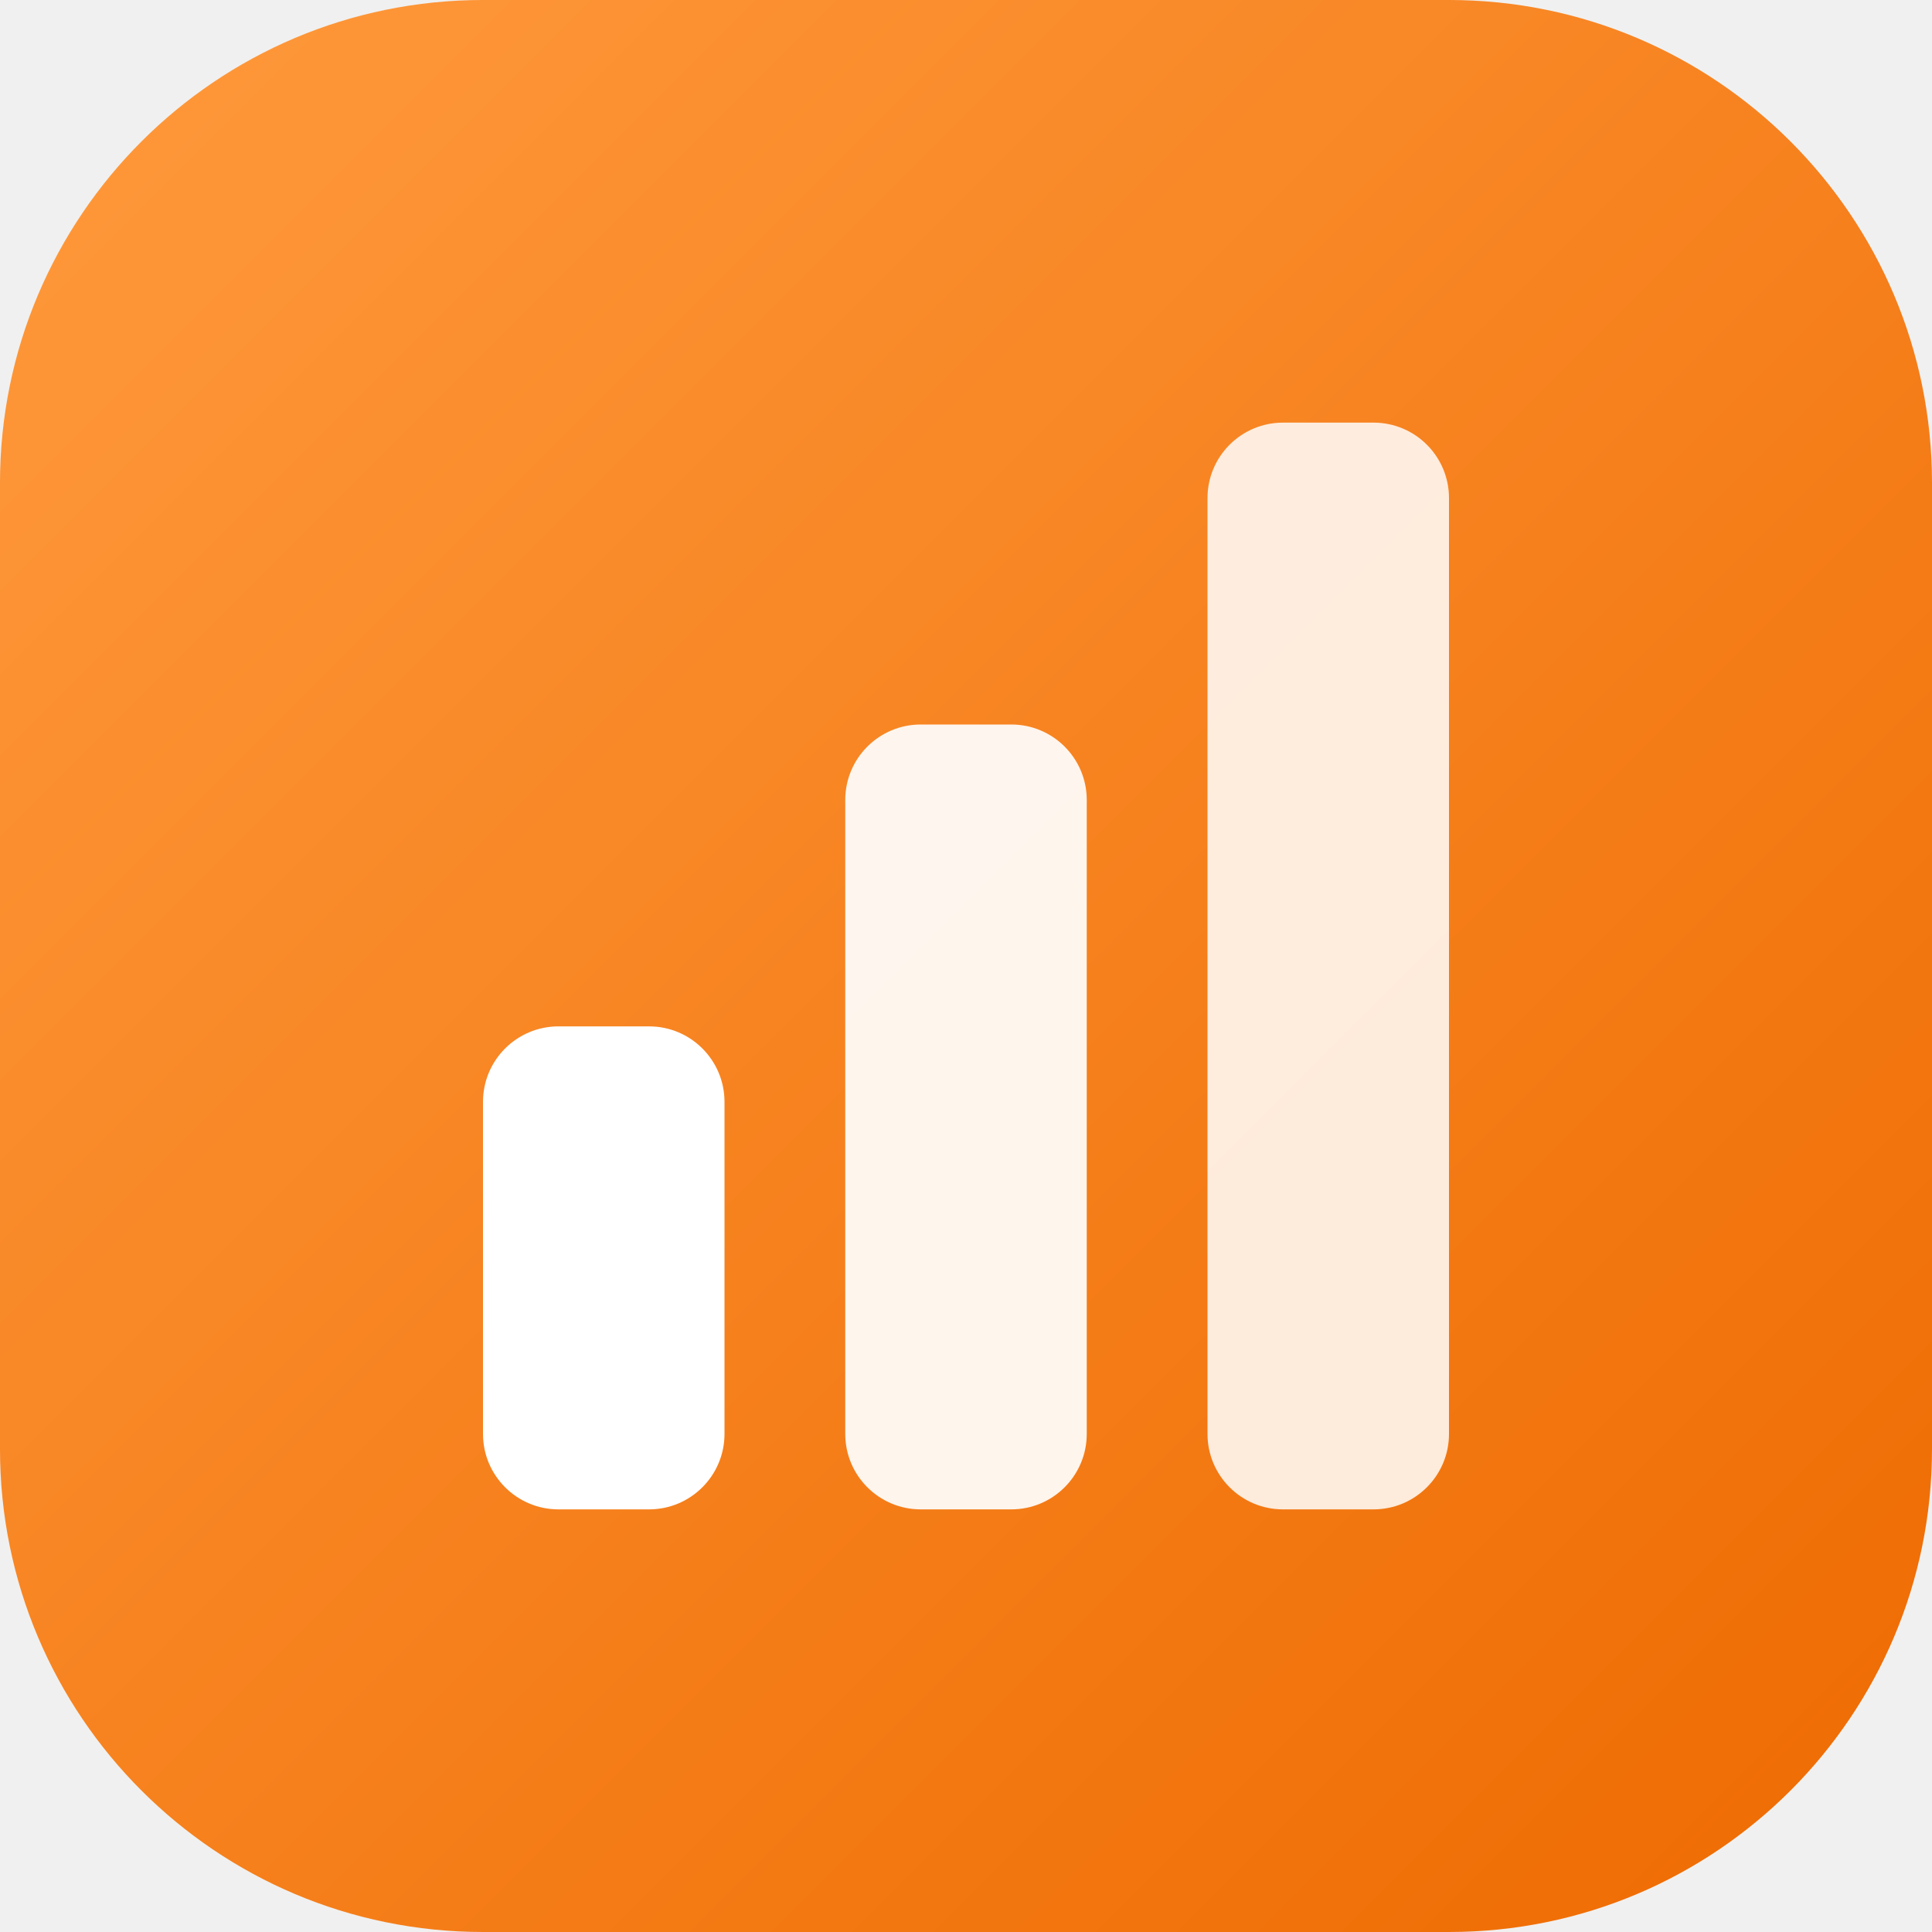
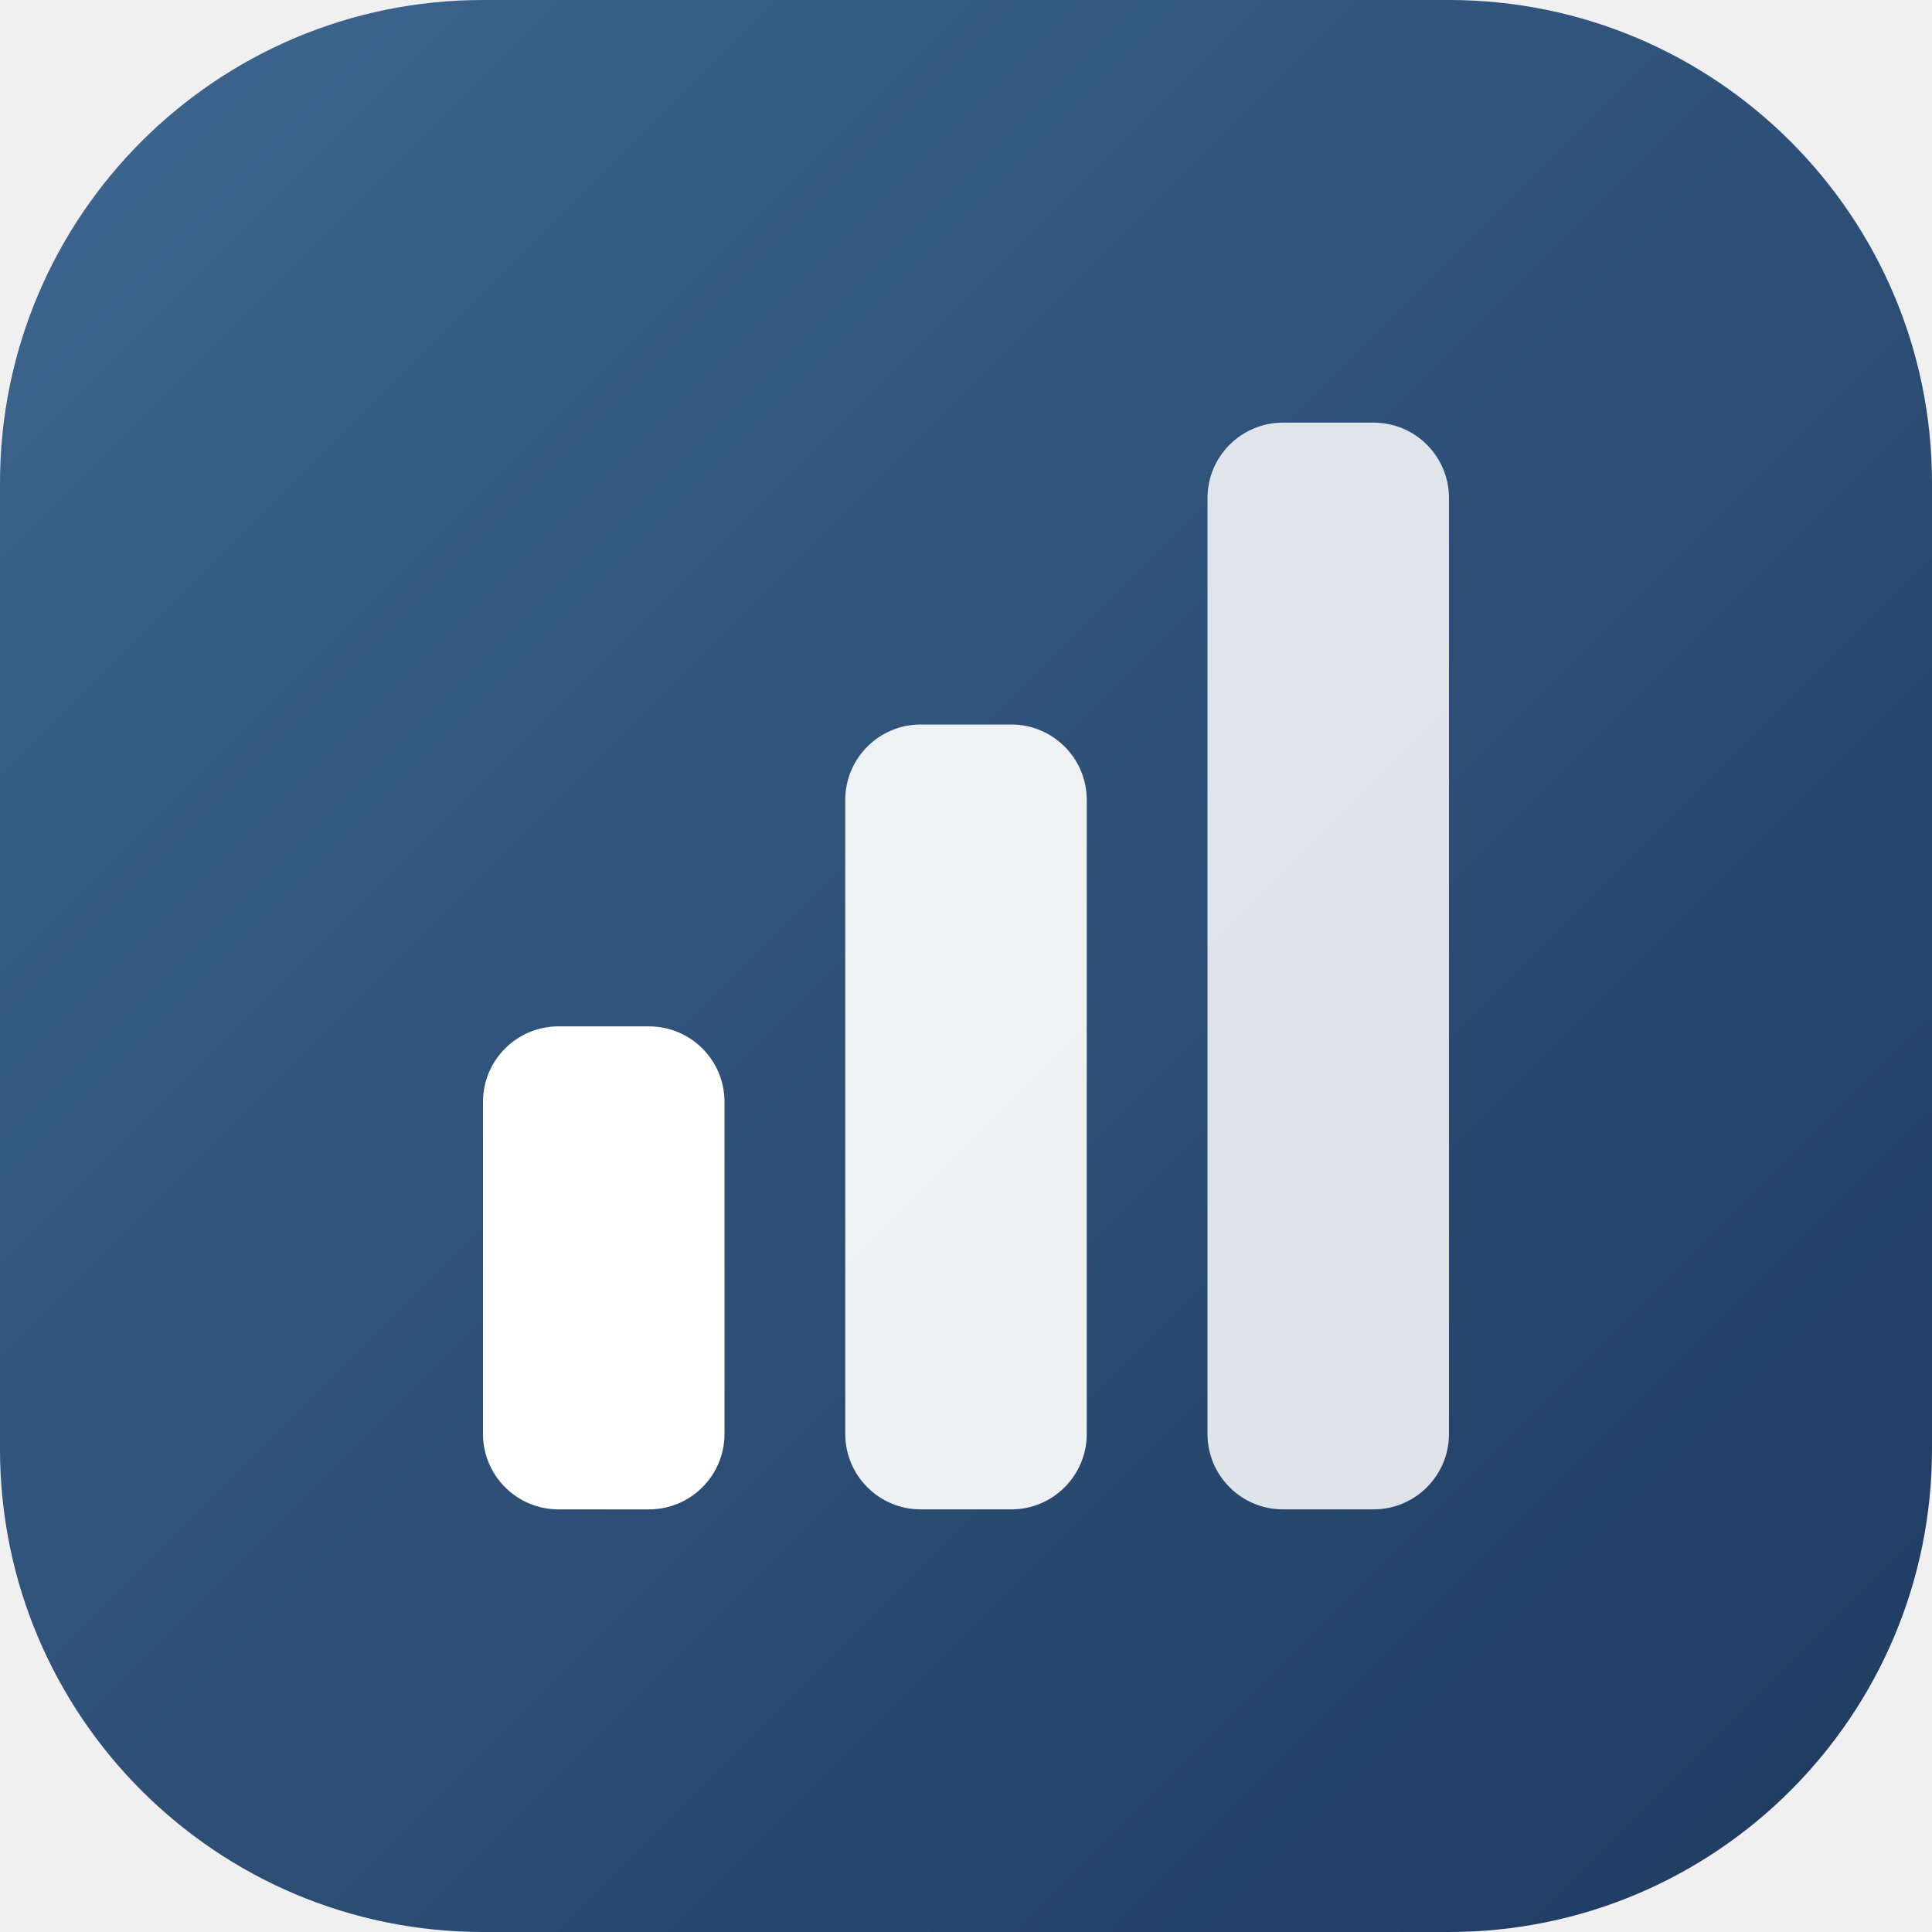
<svg xmlns="http://www.w3.org/2000/svg" viewBox="0 0 64 64">
  <defs>
    <linearGradient id="g" x1="0" y1="0" x2="1" y2="1">
-       <stop offset="0" stop-color="#FF9A3D" />
-       <stop offset="1" stop-color="#EE6A00" />
+       <stop offset="0" stop-color="#3E6690" />
+       <stop offset="1" stop-color="#1E3A5F" />
    </linearGradient>
  </defs>
  <rect width="64" height="64" rx="16" fill="url(#g)" />
  <rect x="16" y="34" width="8" height="16" rx="2.5" fill="#fff" />
  <rect x="28" y="24" width="8" height="26" rx="2.5" fill="#fff" fill-opacity="0.92" />
  <rect x="40" y="14" width="8" height="36" rx="2.5" fill="#fff" fill-opacity="0.85" />
</svg>
